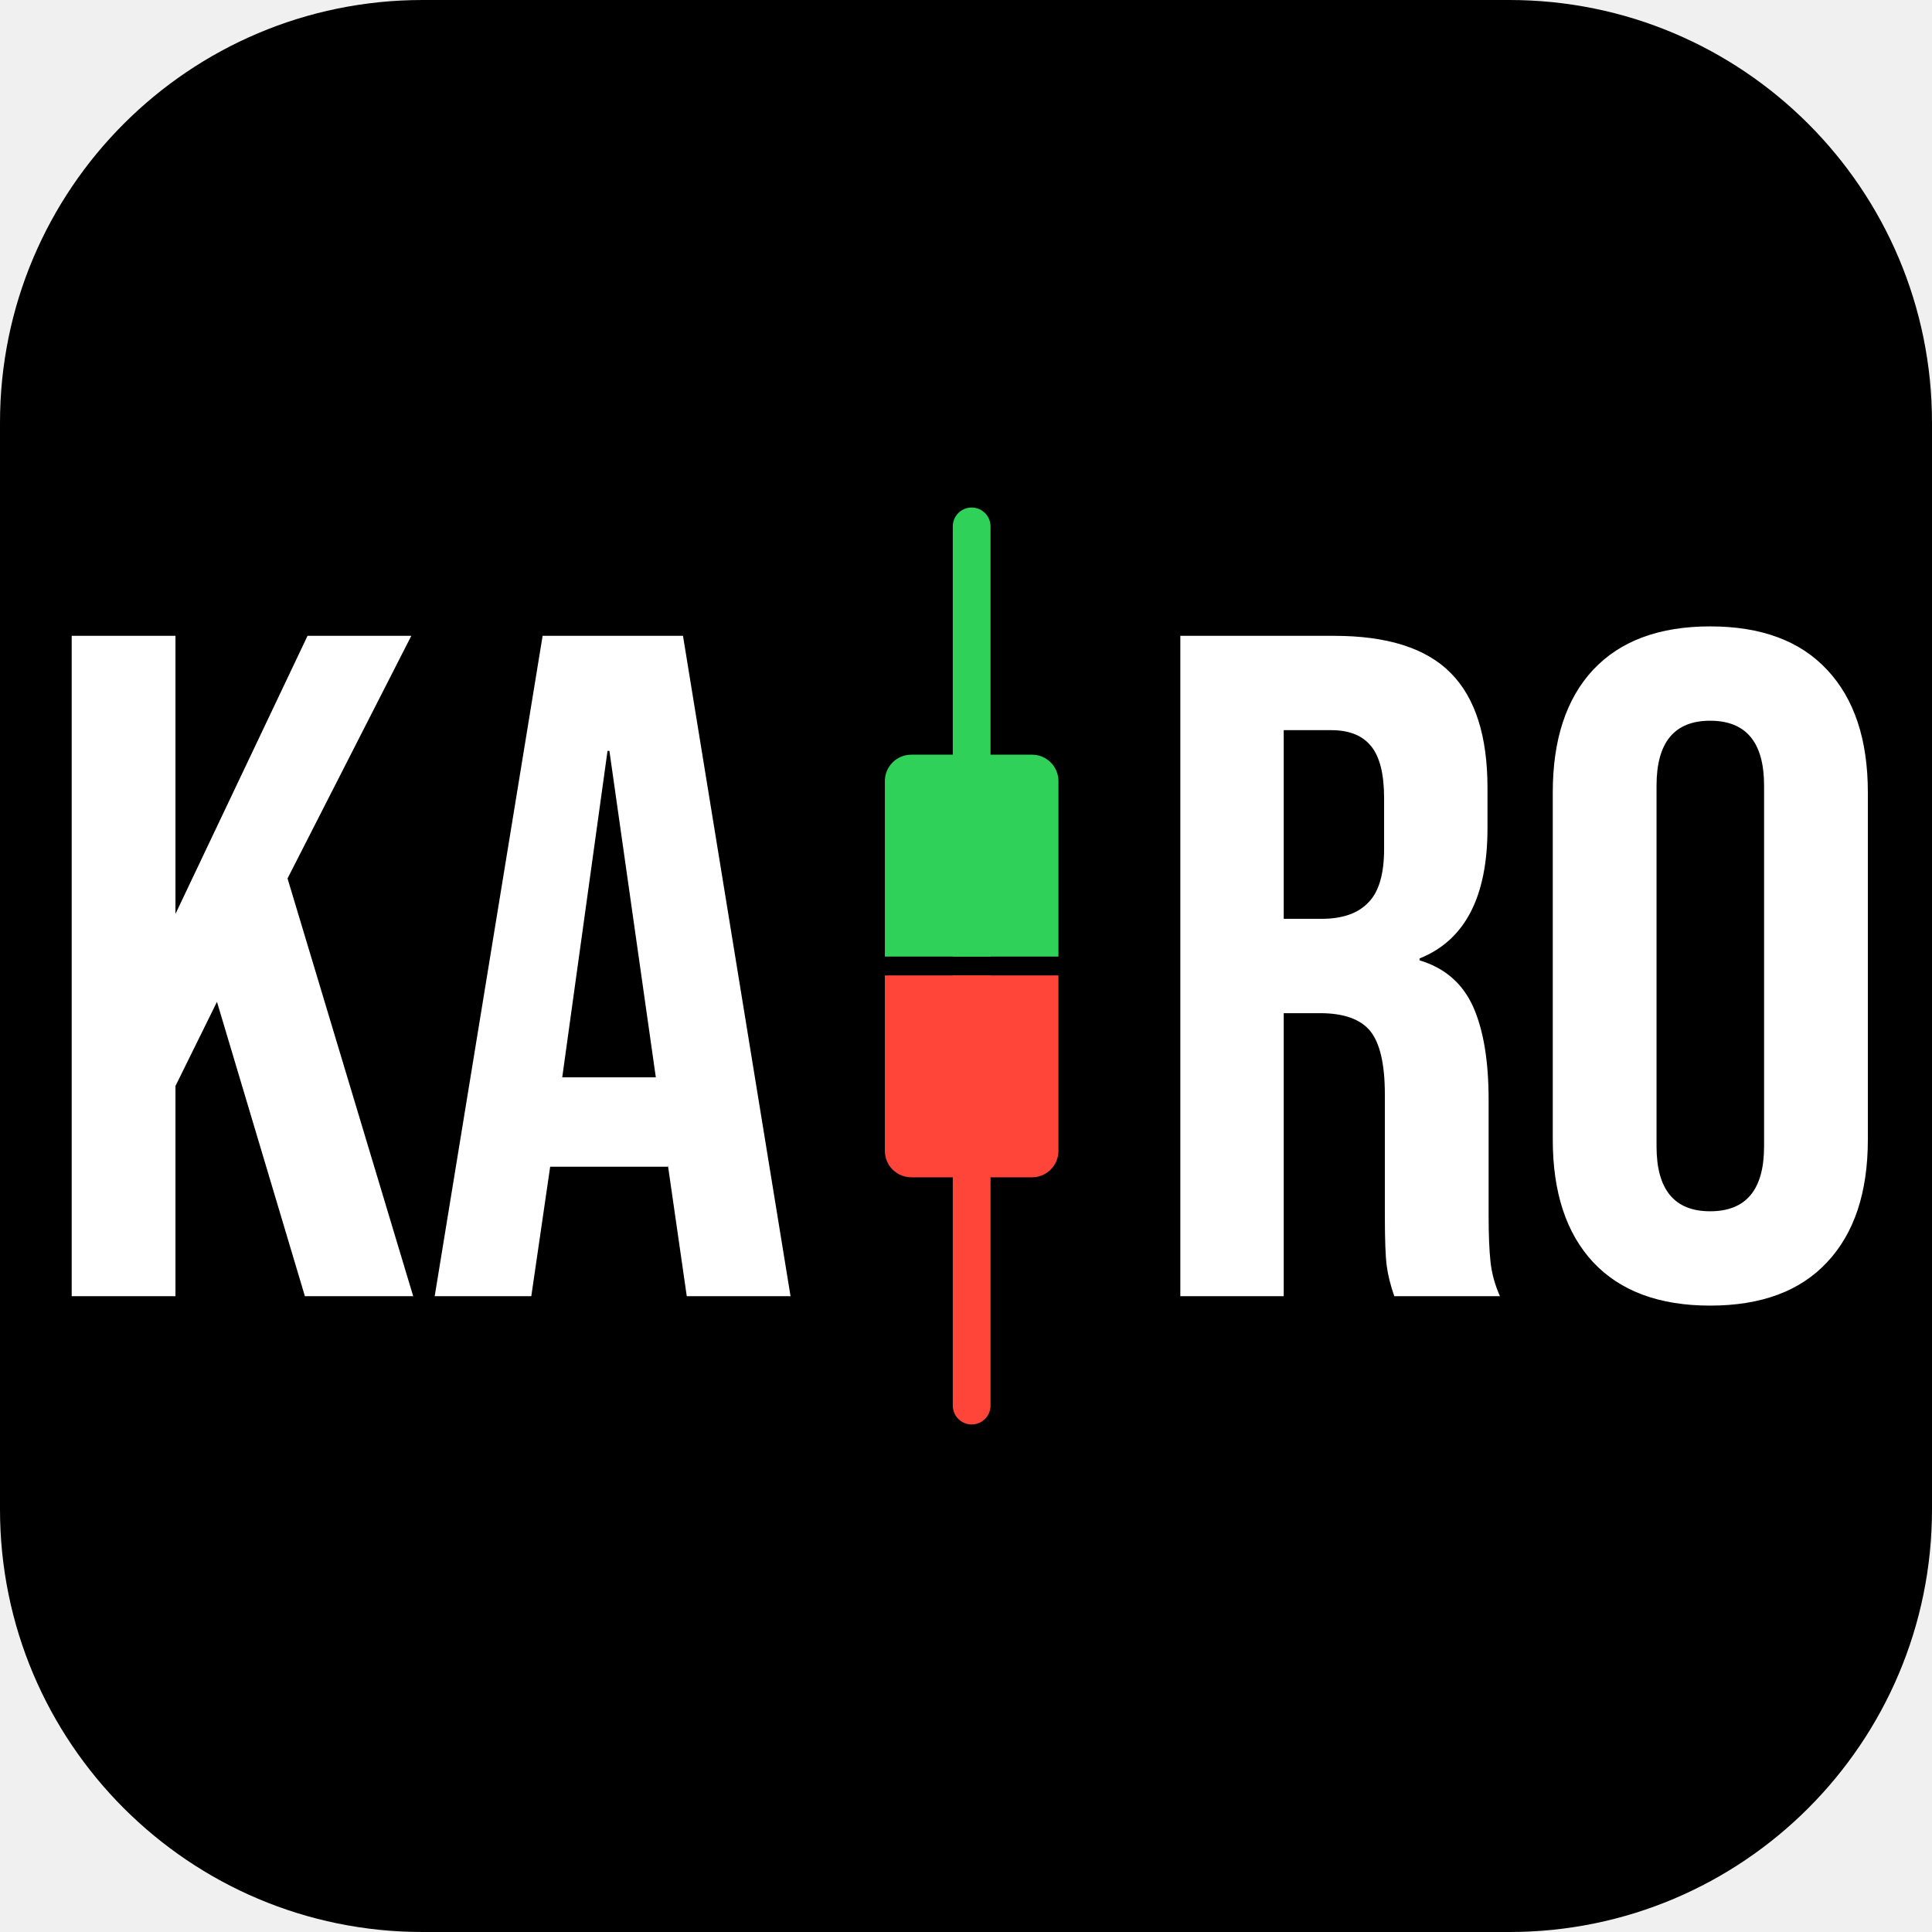
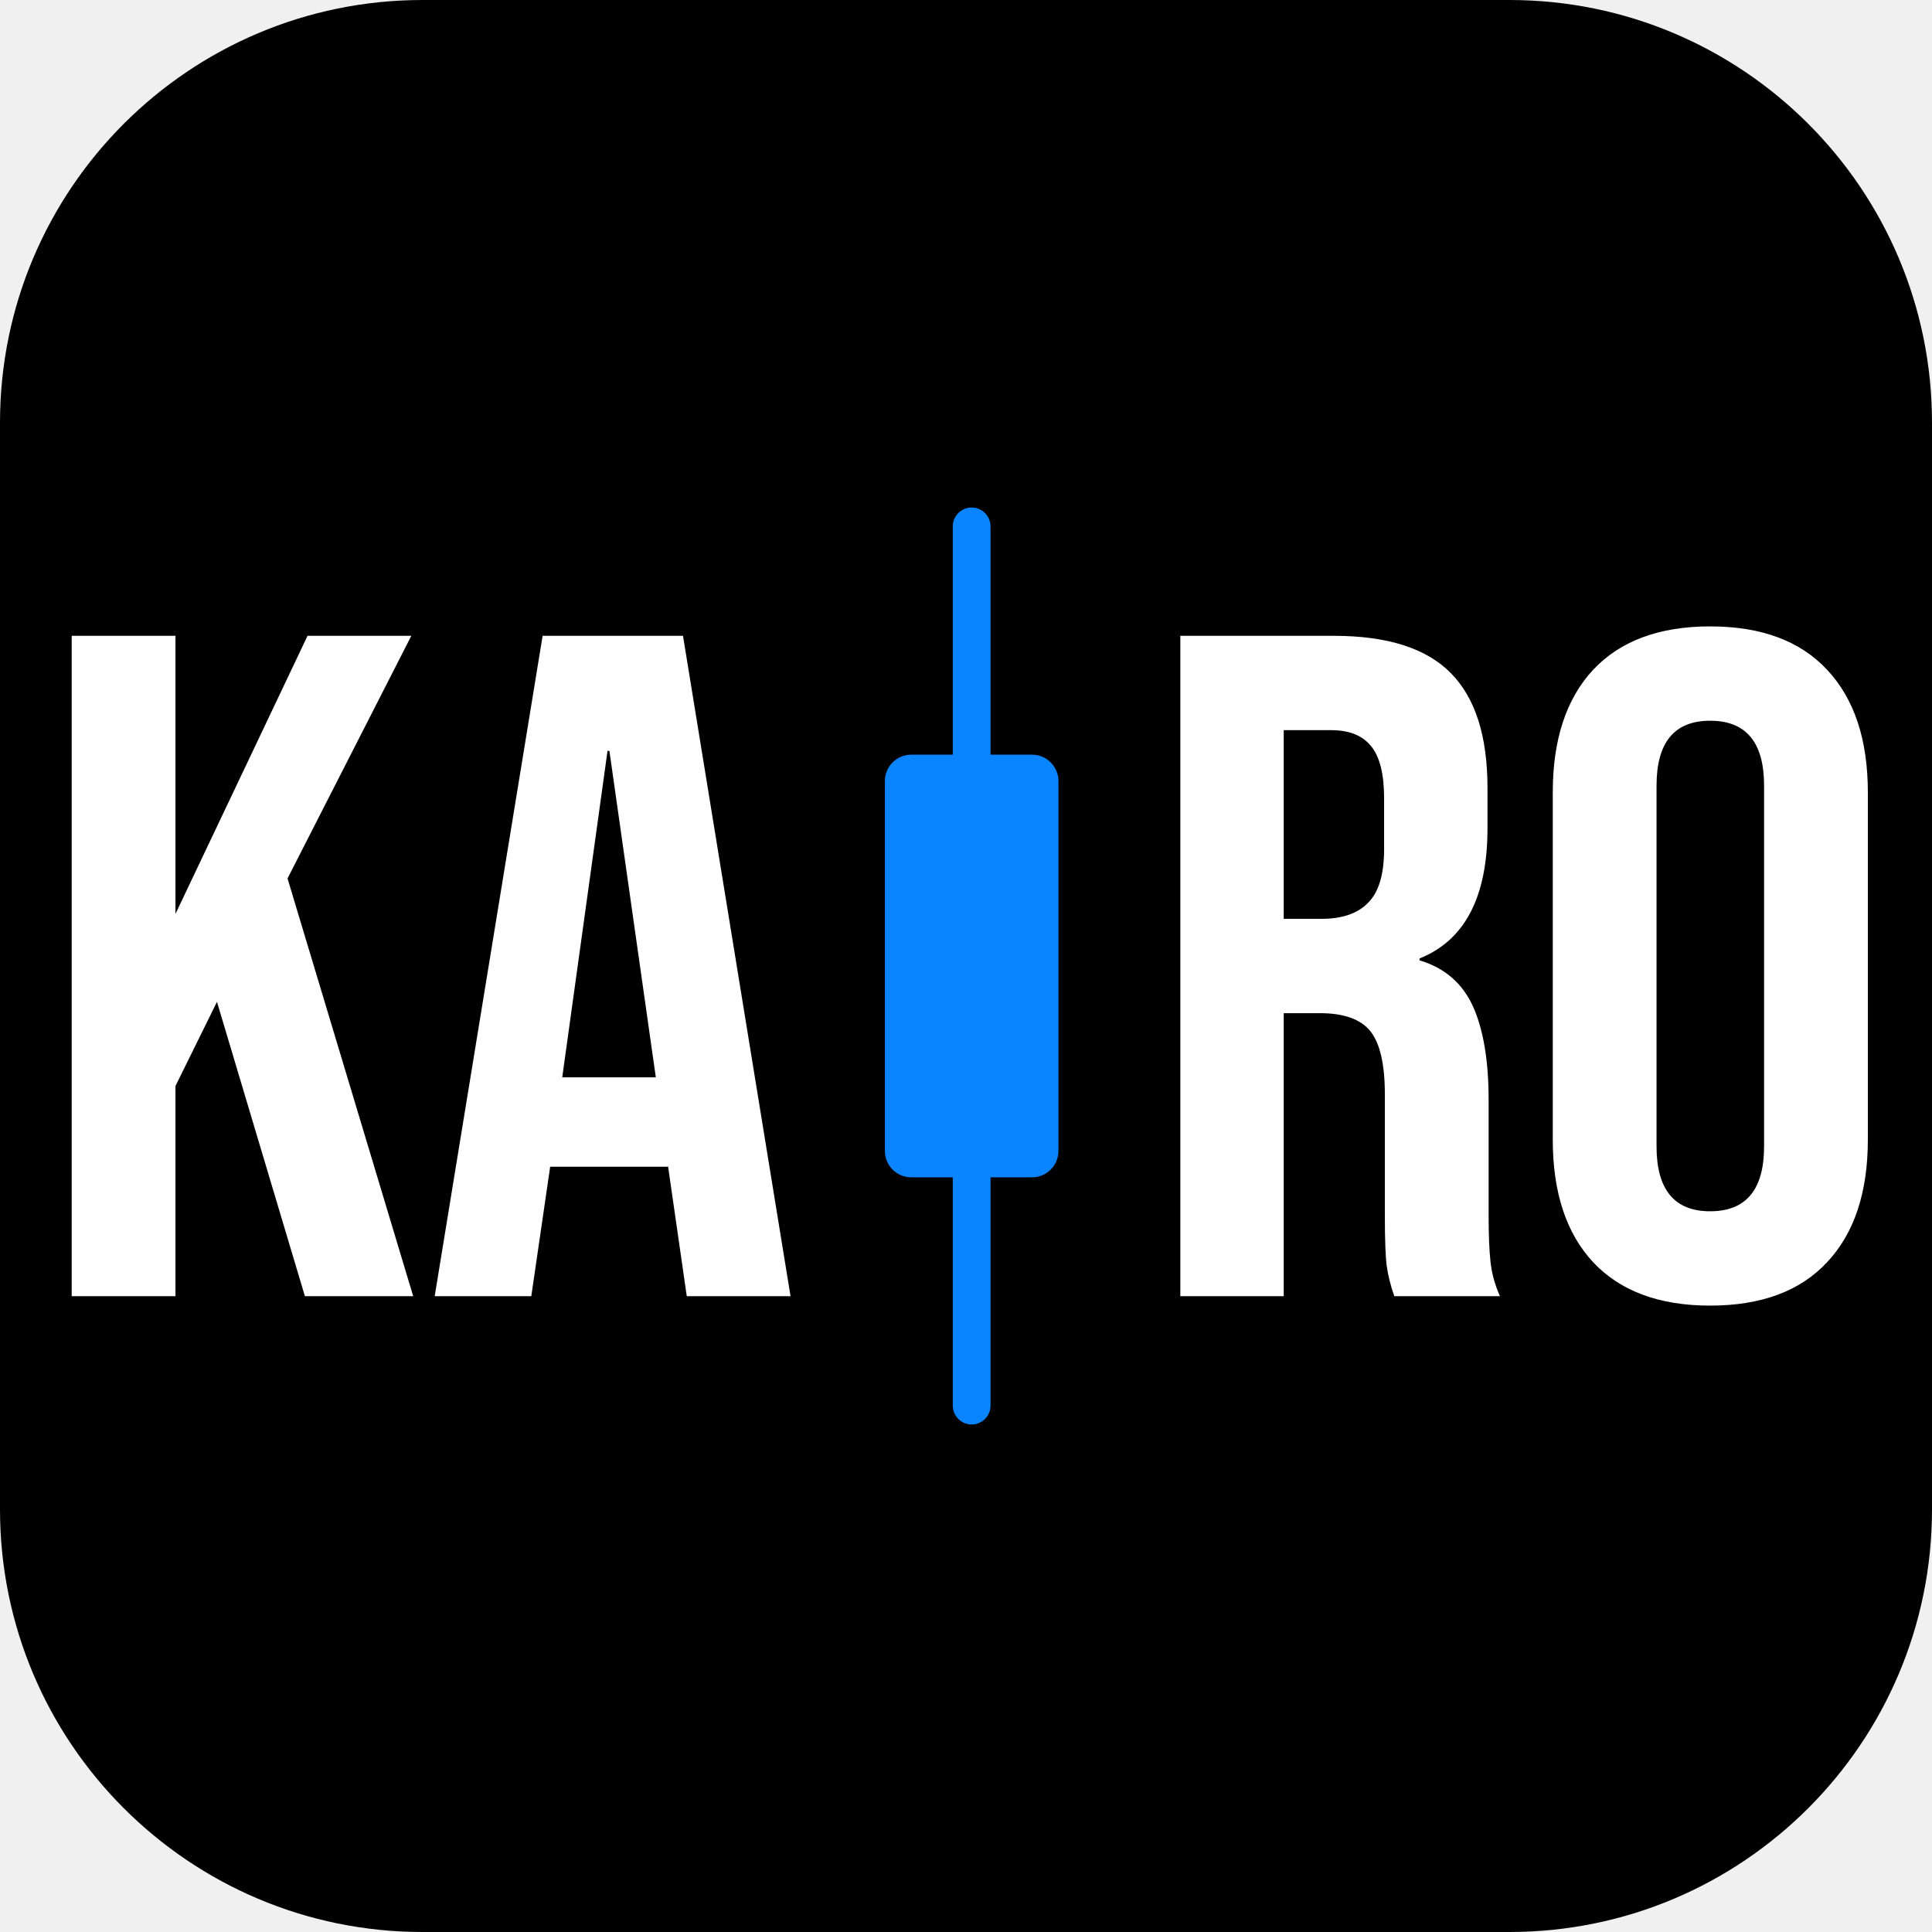
<svg xmlns="http://www.w3.org/2000/svg" viewBox="0 0 512 512">
  <rect width="512" height="512" rx="112" fill="#000" />
  <path d="M19 168.5H46.5V242.2L81.5 168.5H109L76.2 232.8L109.5 343.5H80.8L57.5 265.5L46.5 287.8V343.5H19Z M143.8 168.5H181L209.5 343.5H182L177 308.8V309.2H145.8L140.8 343.5H115.2ZM173.8 285.5 161.5 199H161L149 285.5Z M312.8 168.5H353.5Q374.8 168.5 384.5 178.4Q394.2 188.2 394.2 208.8V219.5Q394.2 246.8 376.2 254V254.5Q386.2 257.5 390.4 266.8Q394.5 276 394.5 291.5V322.2Q394.5 329.8 395 334.4Q395.5 339 397.5 343.5H369.5Q368 339.2 367.5 335.5Q367 331.8 367 322V290Q367 278 363.1 273.2Q359.2 268.5 349.8 268.5H340.2V343.5H312.8ZM350.2 243.5Q358.5 243.5 362.6 239.2Q366.8 235 366.8 225V211.5Q366.8 202 363.4 197.8Q360 193.5 352.8 193.5H340.2V243.5Z M411.5 302V210Q411.5 189 422.2 177.5Q433 166 453.2 166Q473.5 166 484.2 177.5Q495 189 495 210V302Q495 323 484.2 334.5Q473.5 346 453.2 346Q433 346 422.2 334.5Q411.5 323 411.5 302ZM467.5 303.8V208.2Q467.5 191 453.2 191Q439 191 439 208.2V303.8Q439 321 453.2 321Q467.5 321 467.5 303.8Z" fill="#fff" />
-   <clipPath id="ku">
-     <rect width="512" height="253.5" />
-   </clipPath>
-   <clipPath id="kd">
-     <rect y="258.5" width="512" height="253.5" />
-   </clipPath>
-   <g clip-path="url(#ku)" fill="#30D158">
-     <rect x="252.5" y="134.5" width="10" height="243" rx="5" />
-     <rect x="234.5" y="200.0" width="46" height="112.0" rx="7" />
-   </g>
-   <g clip-path="url(#kd)" fill="#FF453A">
+   <g fill="#0A84FF">
    <rect x="252.5" y="134.5" width="10" height="243" rx="5" />
    <rect x="234.5" y="200.0" width="46" height="112.0" rx="7" />
  </g>
</svg>
